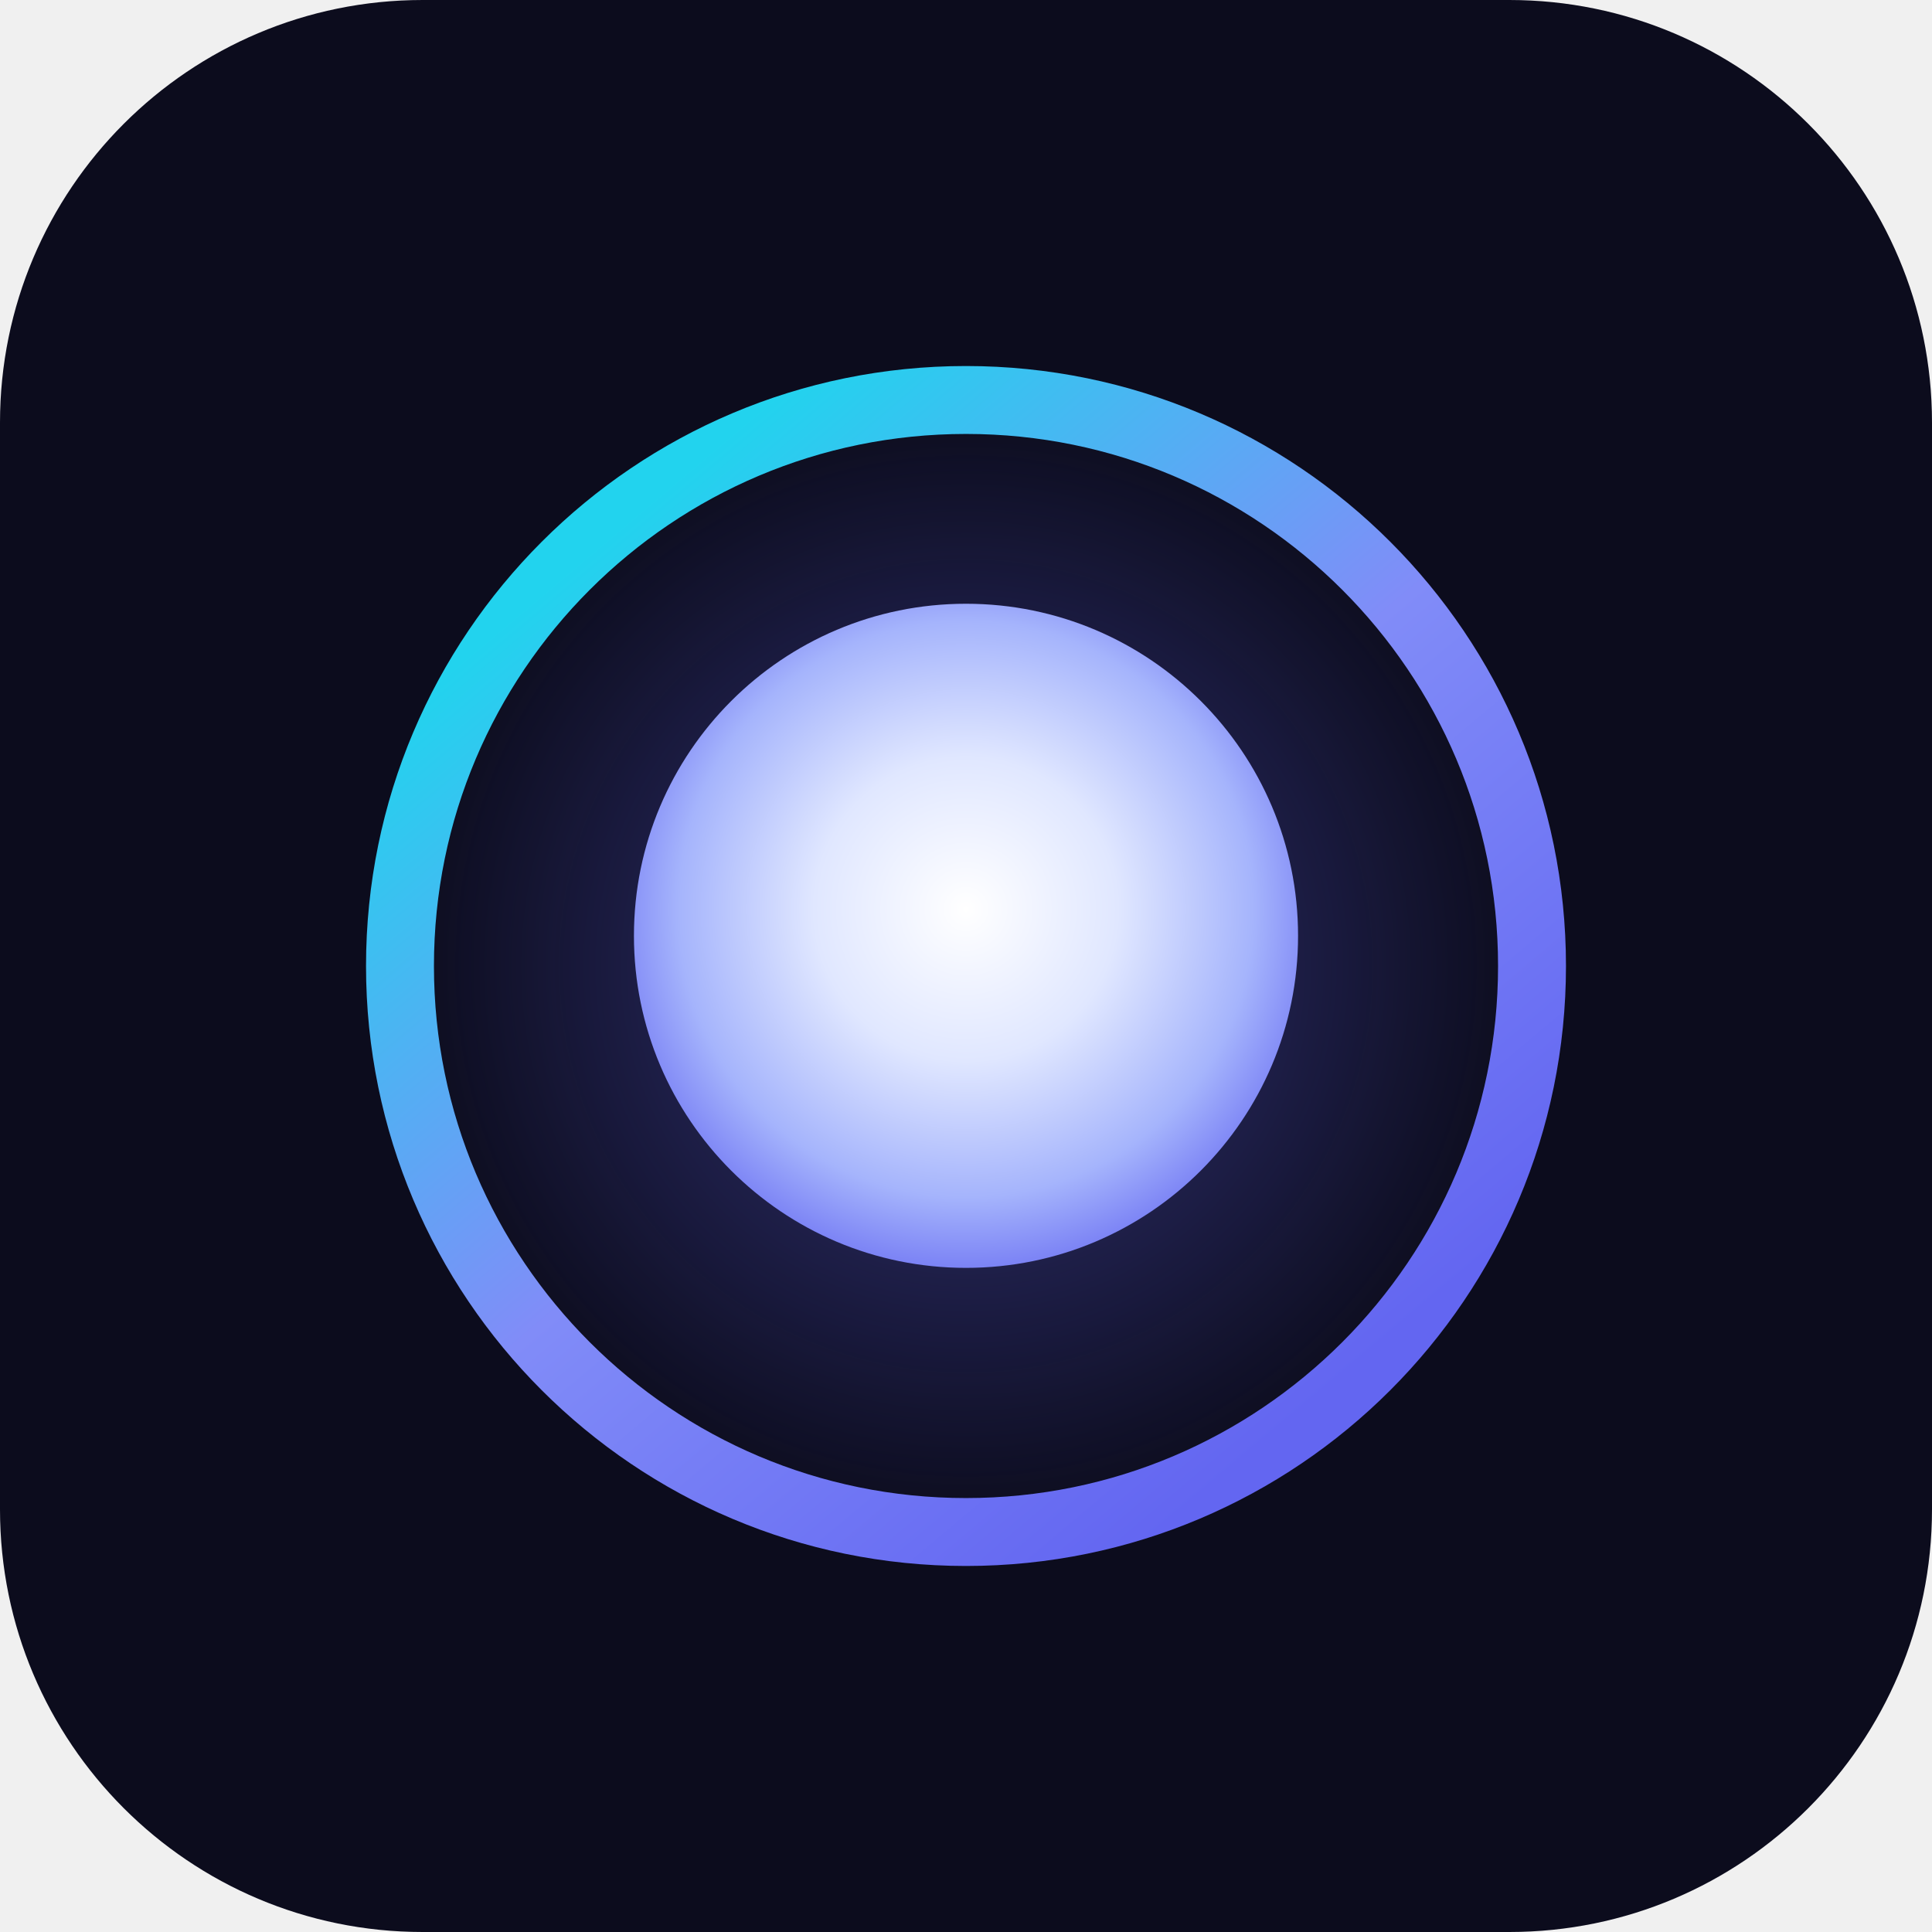
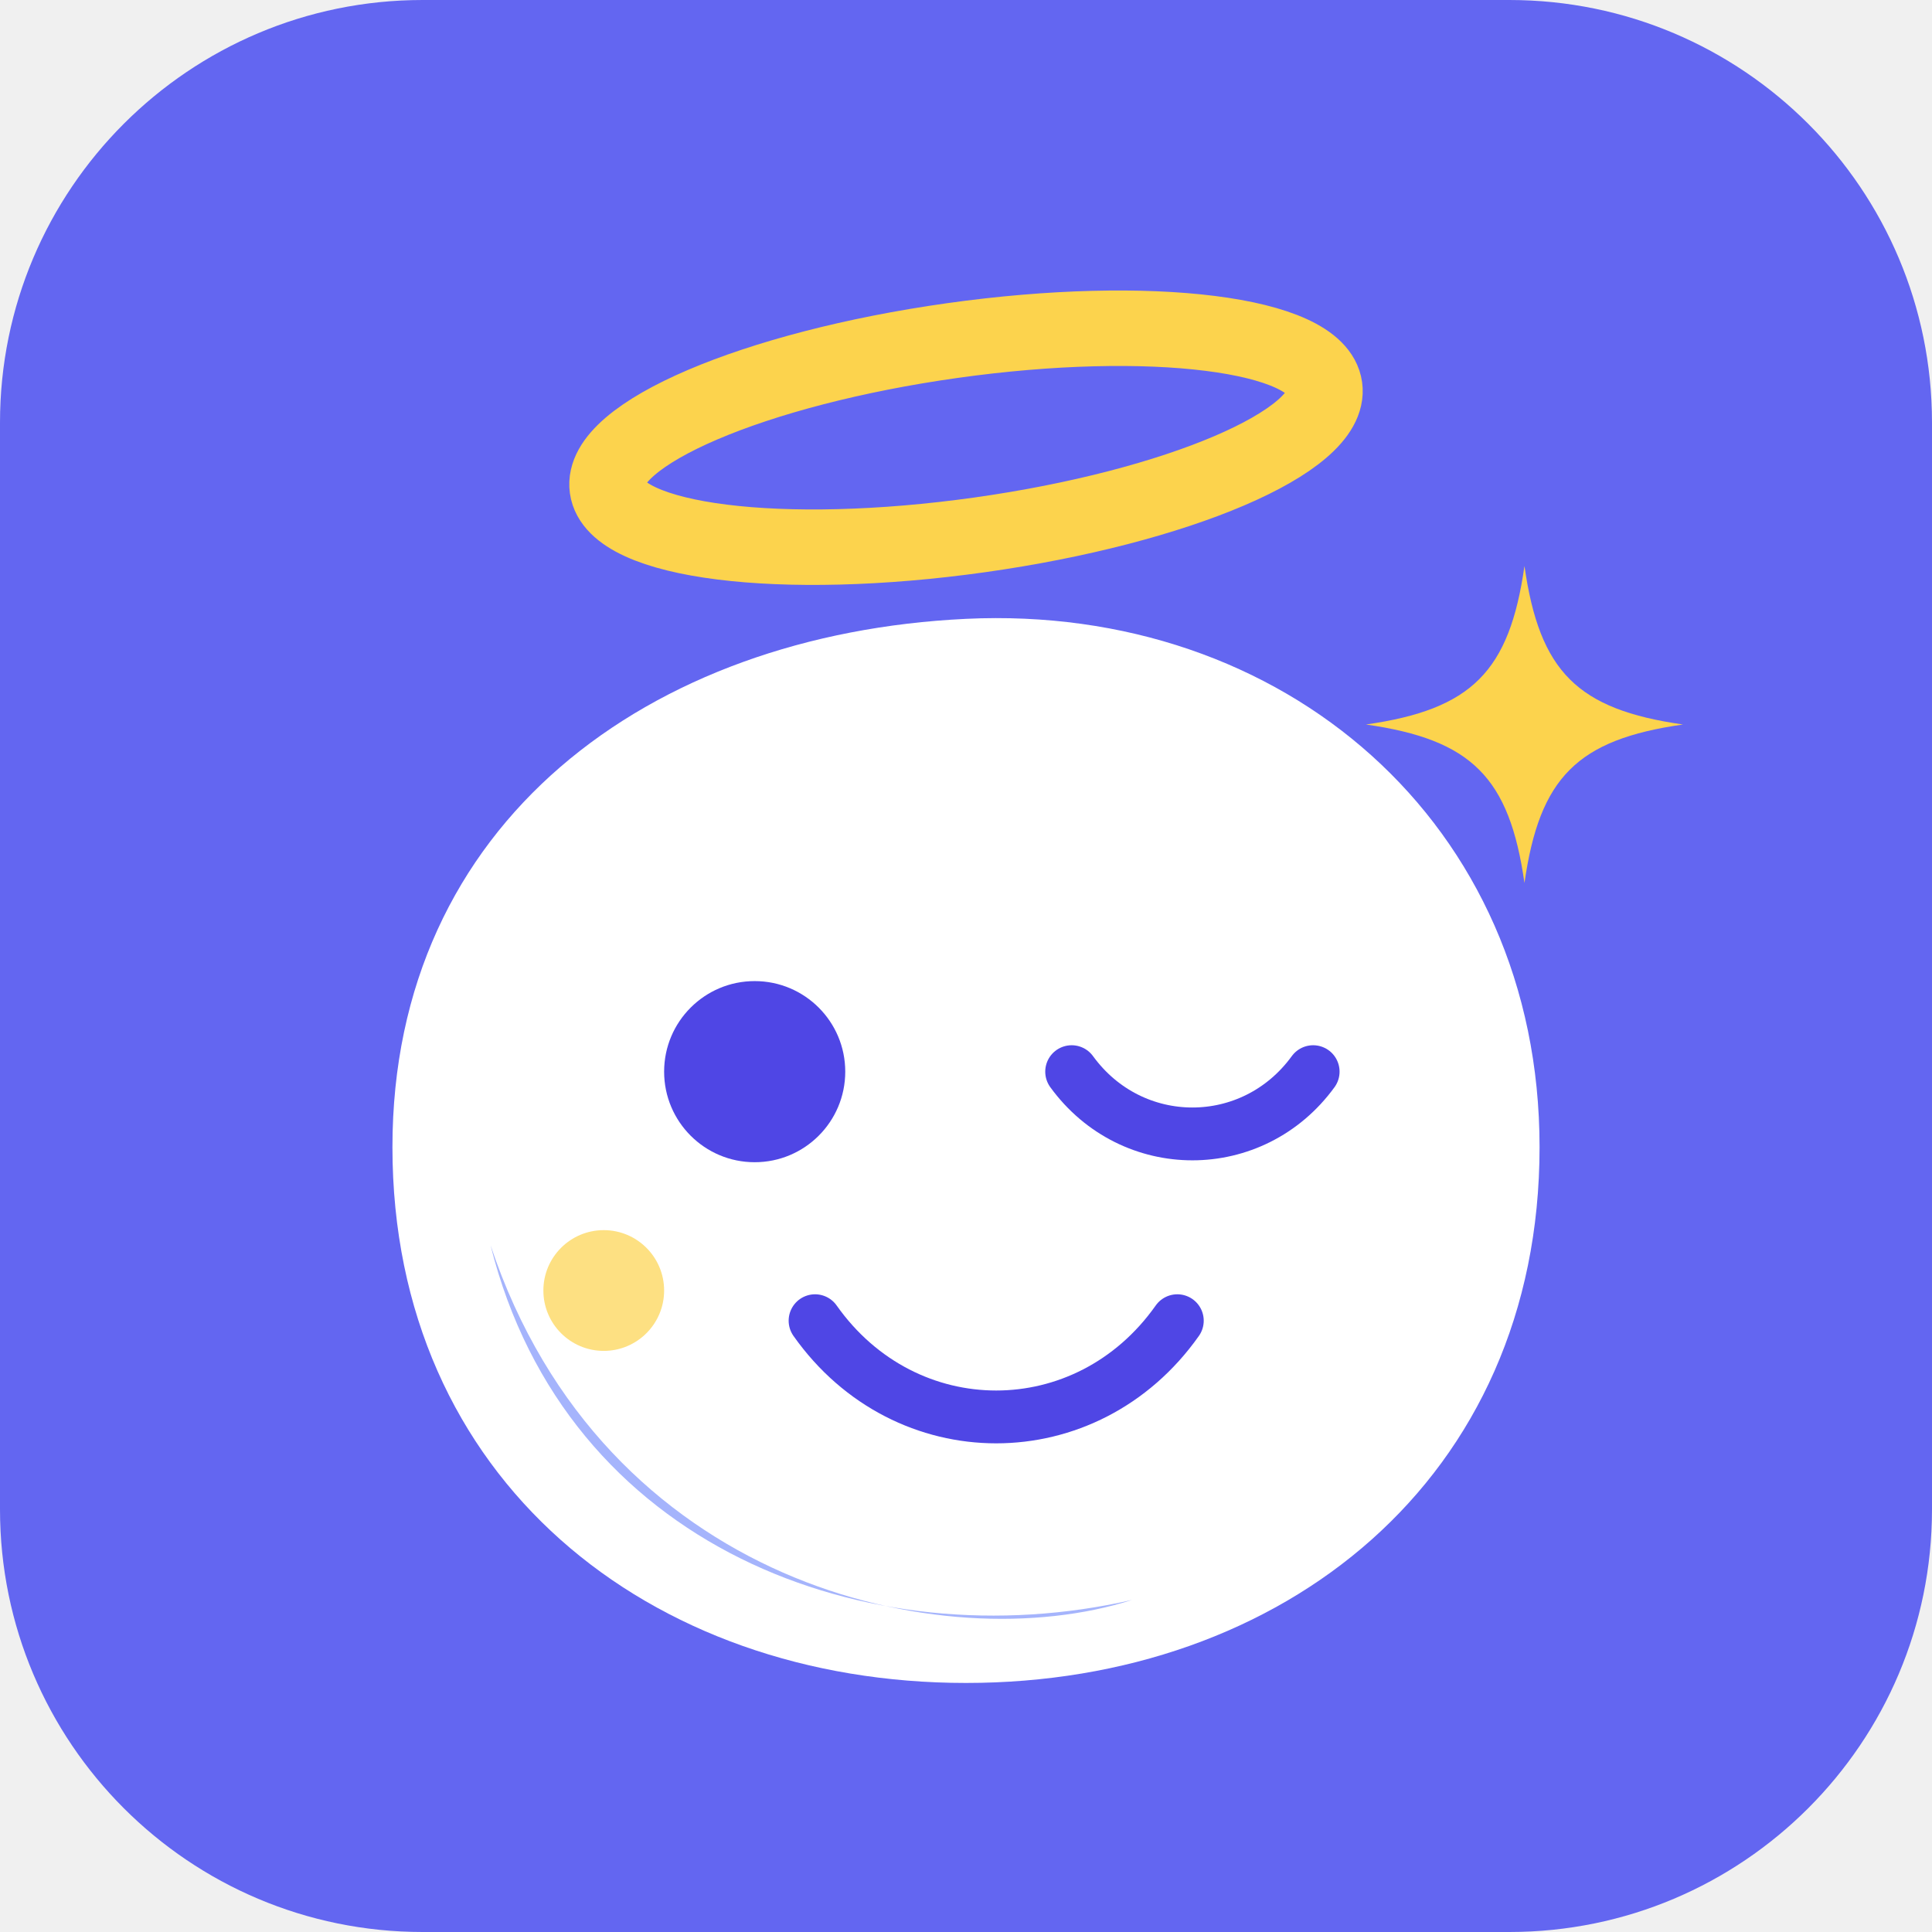
<svg xmlns="http://www.w3.org/2000/svg" viewBox="0 0 512 512">
-   <defs>
-     <radialGradient id="c4-core-glow" cx="50%" cy="46%" r="60%">
-       <stop offset="0%" stop-color="#ffffff" />
-       <stop offset="38%" stop-color="#e0e7ff" />
-       <stop offset="72%" stop-color="#a5b4fc" />
-       <stop offset="100%" stop-color="#6366f1" />
-     </radialGradient>
-     <radialGradient id="c4-aura" cx="50%" cy="50%" r="50%">
-       <stop offset="0%" stop-color="#a5b4fc" stop-opacity="0.55" />
-       <stop offset="55%" stop-color="#6366f1" stop-opacity="0.20" />
-       <stop offset="100%" stop-color="#6366f1" stop-opacity="0" />
-     </radialGradient>
-     <linearGradient id="c4-halo" x1="18%" y1="12%" x2="82%" y2="88%">
-       <stop offset="0%" stop-color="#22d3ee" />
-       <stop offset="50%" stop-color="#818cf8" />
-       <stop offset="100%" stop-color="#6366f1" />
-     </linearGradient>
-   </defs>
-   <g id="bg">
-     <rect x="0" y="0" width="512" height="512" rx="112" fill="#0c0c1d" />
-   </g>
-   <g id="halo">
-     <circle cx="256" cy="256" r="150" fill="url(#c4-aura)" />
-     <circle cx="256" cy="256" r="150" fill="none" stroke="url(#c4-halo)" stroke-width="18" stroke-linecap="round" />
-   </g>
-   <g id="core">
-     <circle cx="256" cy="248" r="88" fill="url(#c4-core-glow)" />
+   <rect id="background" width="512" height="512" rx="112" fill="#6366f1" />
+   <g id="icon">
+     <g id="halo">
+       <ellipse cx="256" cy="116" rx="96" ry="26" fill="none" stroke="#fcd34d" stroke-width="20" transform="rotate(-8 256 116)" />
+     </g>
+     <g id="spark">
+       <path d="M404 150 C408 178 418 188 446 192 C418 196 408 206 404 234 C400 206 390 196 362 192 C390 188 400 178 404 150 Z" fill="#fcd34d" />
+     </g>
+     <g id="face">
+       <path d="M256 164 C340 160 408 218 408 304 C408 392 340 446 256 446 C172 446 104 392 104 304 C104 218 172 168 256 164 Z" fill="#ffffff" />
+       <path d="M130 330 C150 410 230 440 300 424 C250 440 160 420 130 330 Z" fill="#a5b4fc" />
+       <circle cx="200" cy="284" r="24" fill="#4f46e5" />
+       <path d="M284 284 C300 306 332 306 348 284" fill="none" stroke="#4f46e5" stroke-width="14" stroke-linecap="round" />
+       <path d="M216 350 C240 384 288 384 312 350" fill="none" stroke="#4f46e5" stroke-width="14" stroke-linecap="round" />
+       <circle cx="160" cy="342" r="16" fill="#fcd34d" opacity="0.7" />
+     </g>
  </g>
</svg>
